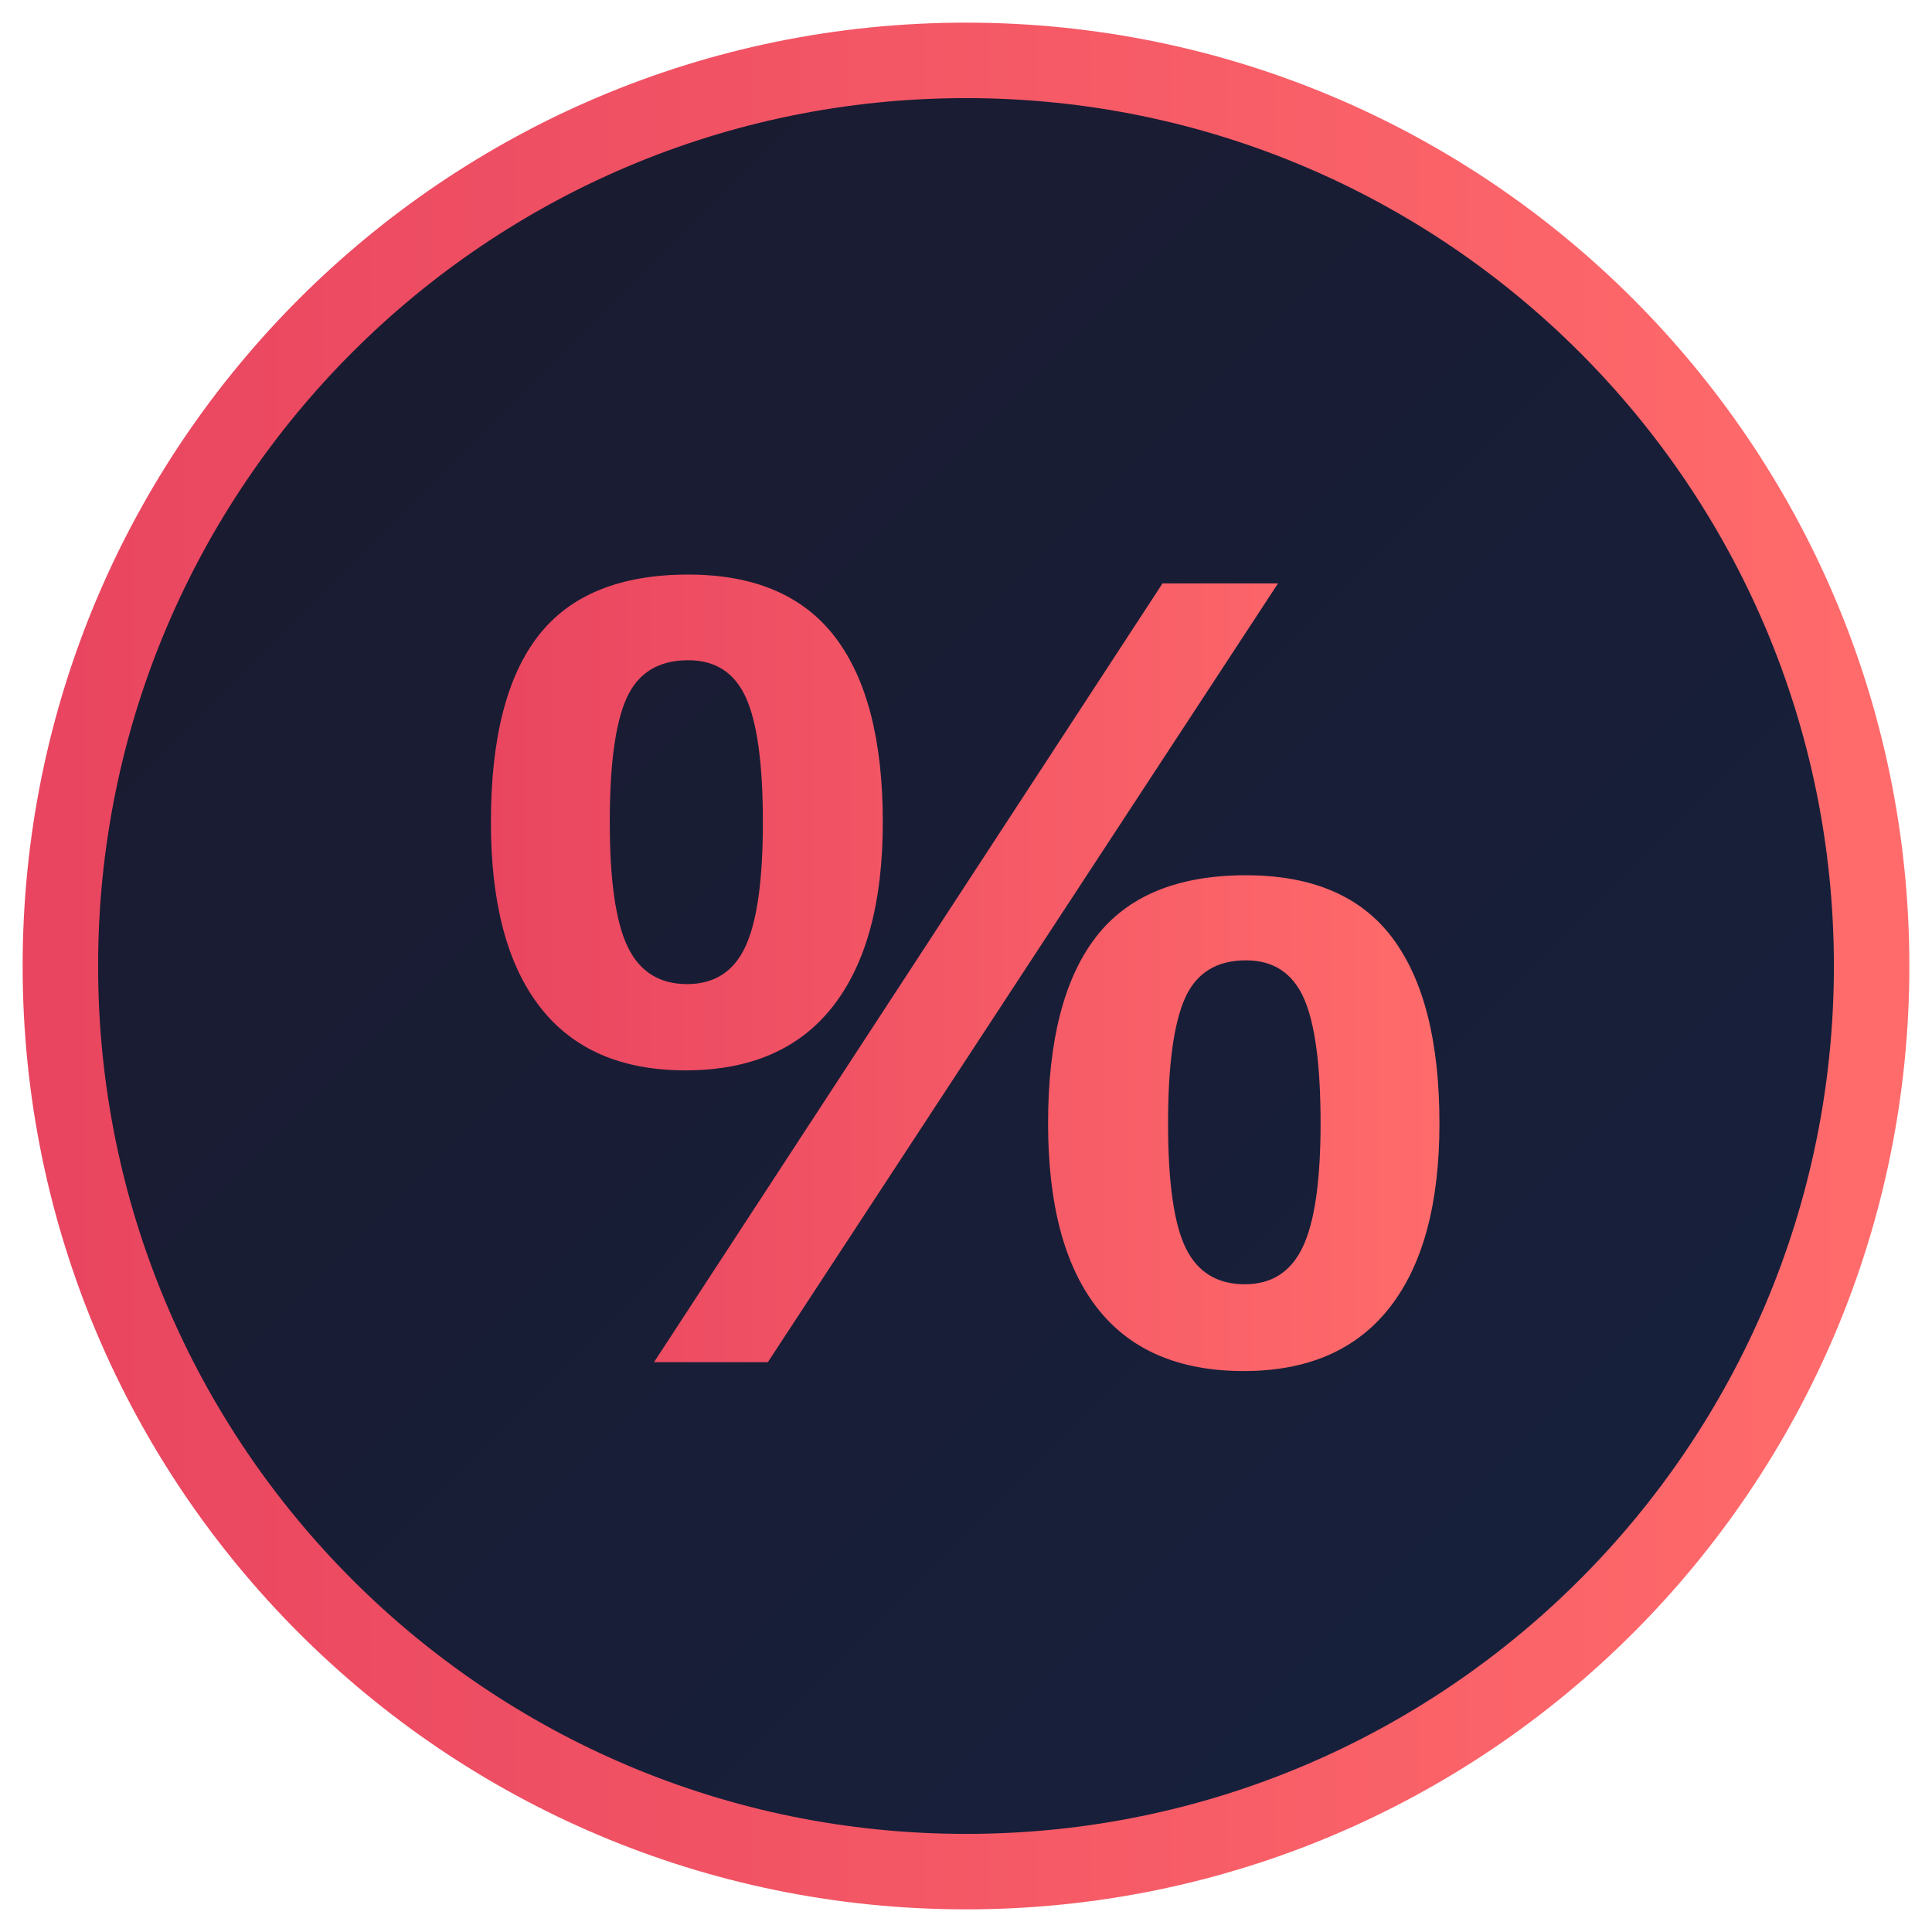
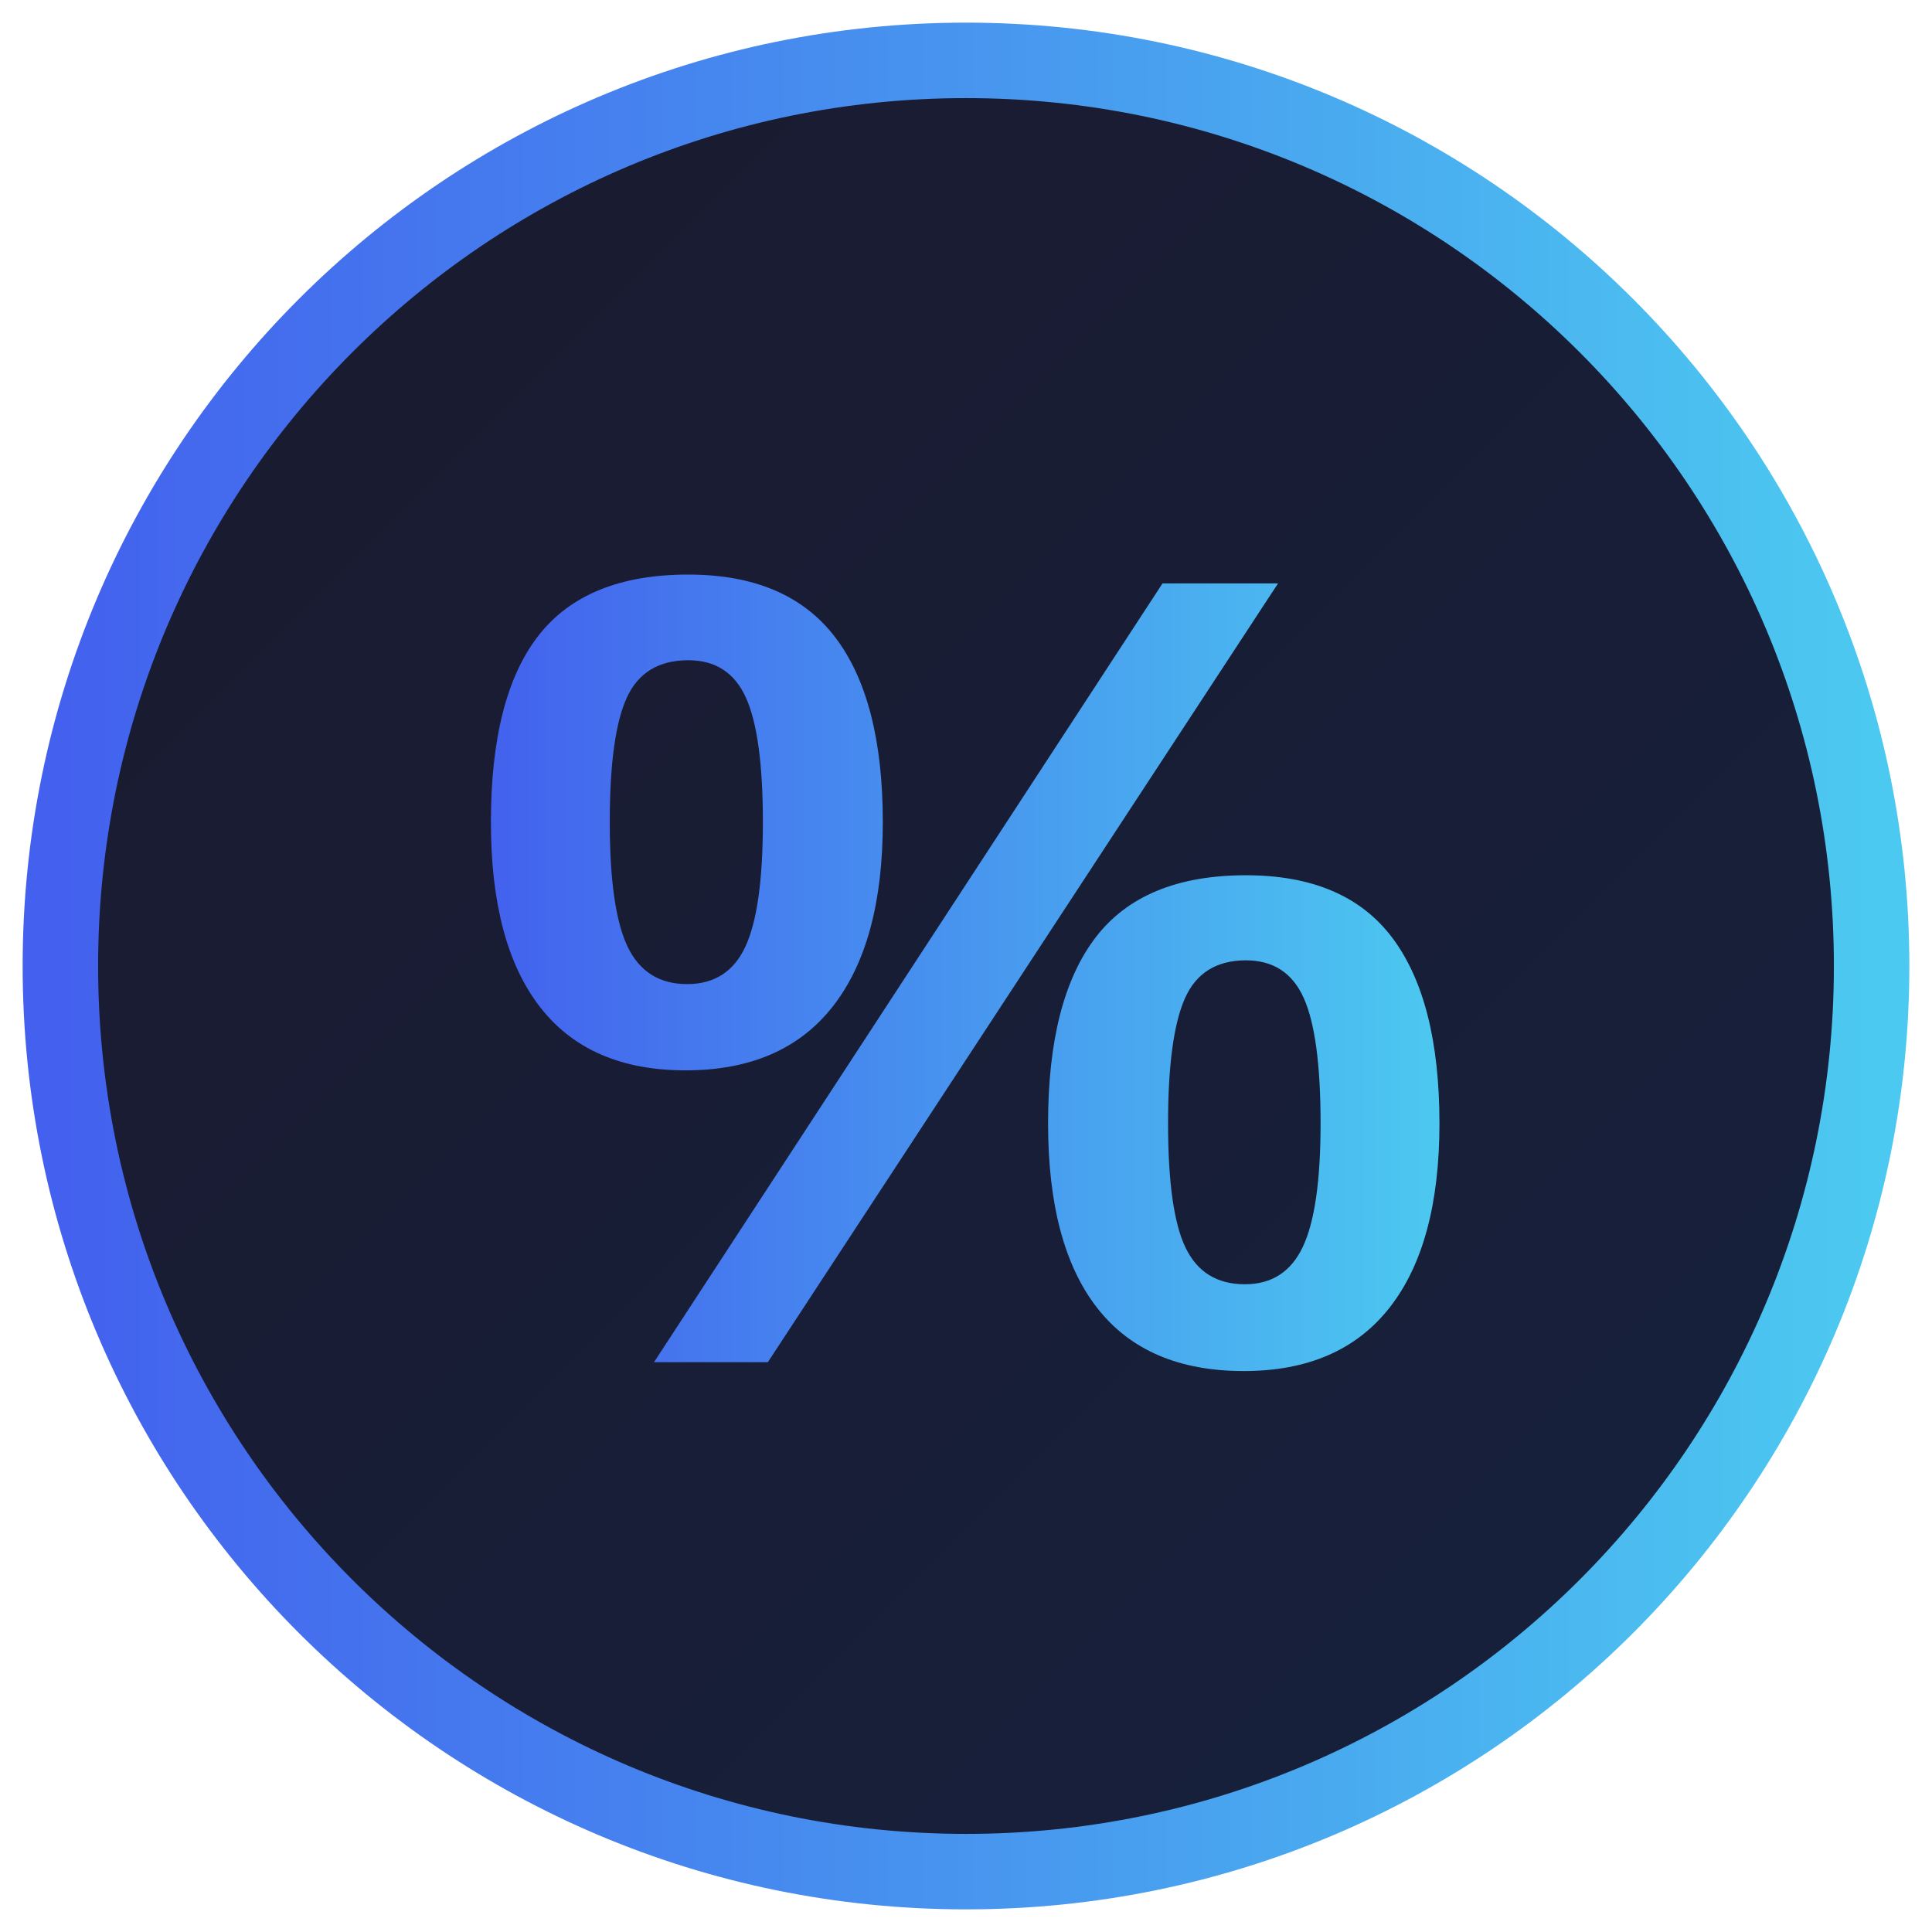
<svg xmlns="http://www.w3.org/2000/svg" viewBox="0 0 512 512">
  <defs>
    <linearGradient id="grad1" x1="0%" y1="0%" x2="100%" y2="100%">
      <stop offset="0%" style="stop-color:#1a1a2e;stop-opacity:1" />
      <stop offset="100%" style="stop-color:#16213e;stop-opacity:1" />
    </linearGradient>
    <linearGradient id="grad2" x1="0%" y1="0%" x2="100%" y2="0%">
-       <stop offset="0%" style="stop-color:#e94560;stop-opacity:1" />
-       <stop offset="100%" style="stop-color:#ff6b6b;stop-opacity:1" />
+       <stop offset="0%" style="stop-color:#4361ee;stop-opacity:1" />
+       <stop offset="100%" style="stop-color:#4cc9f0;stop-opacity:1" />
    </linearGradient>
  </defs>
  <circle cx="256" cy="256" r="240" fill="url(#grad1)" stroke="url(#grad2)" stroke-width="20" />
  <text x="50%" y="50%" text-anchor="middle" dy=".35em" font-family="Arial, sans-serif" font-weight="bold" font-size="300" fill="url(#grad2)">%</text>
</svg>
